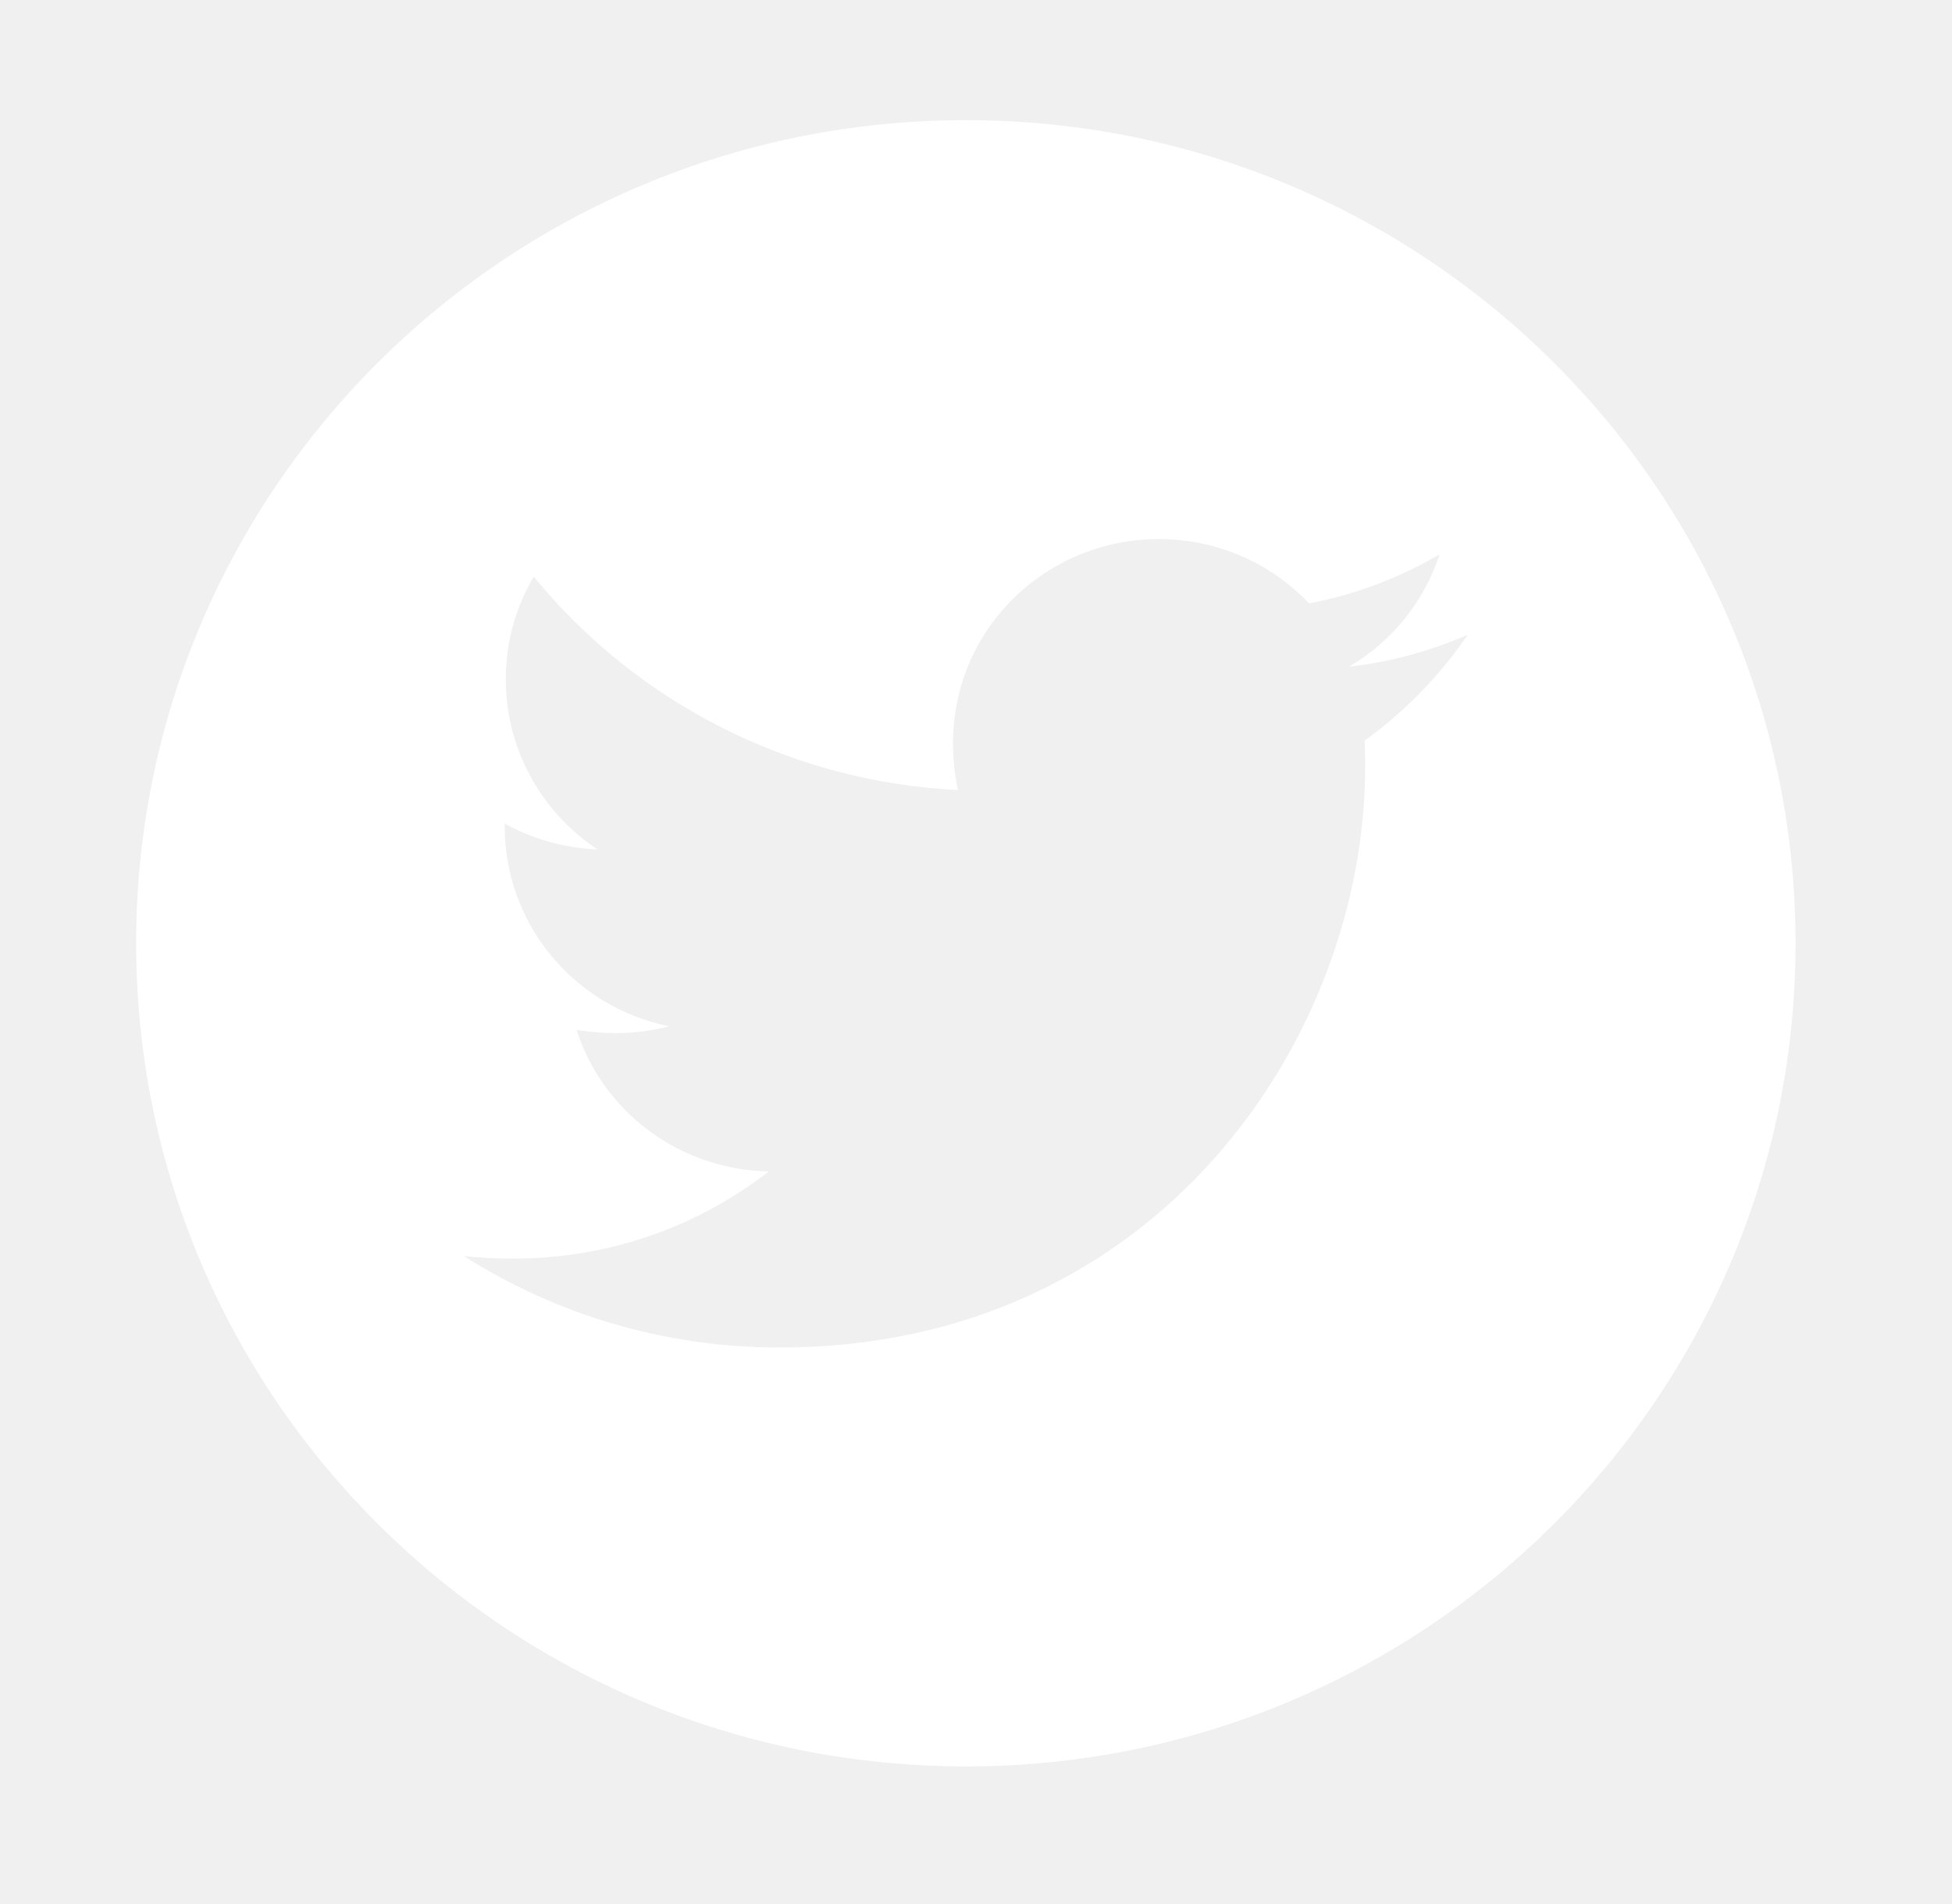
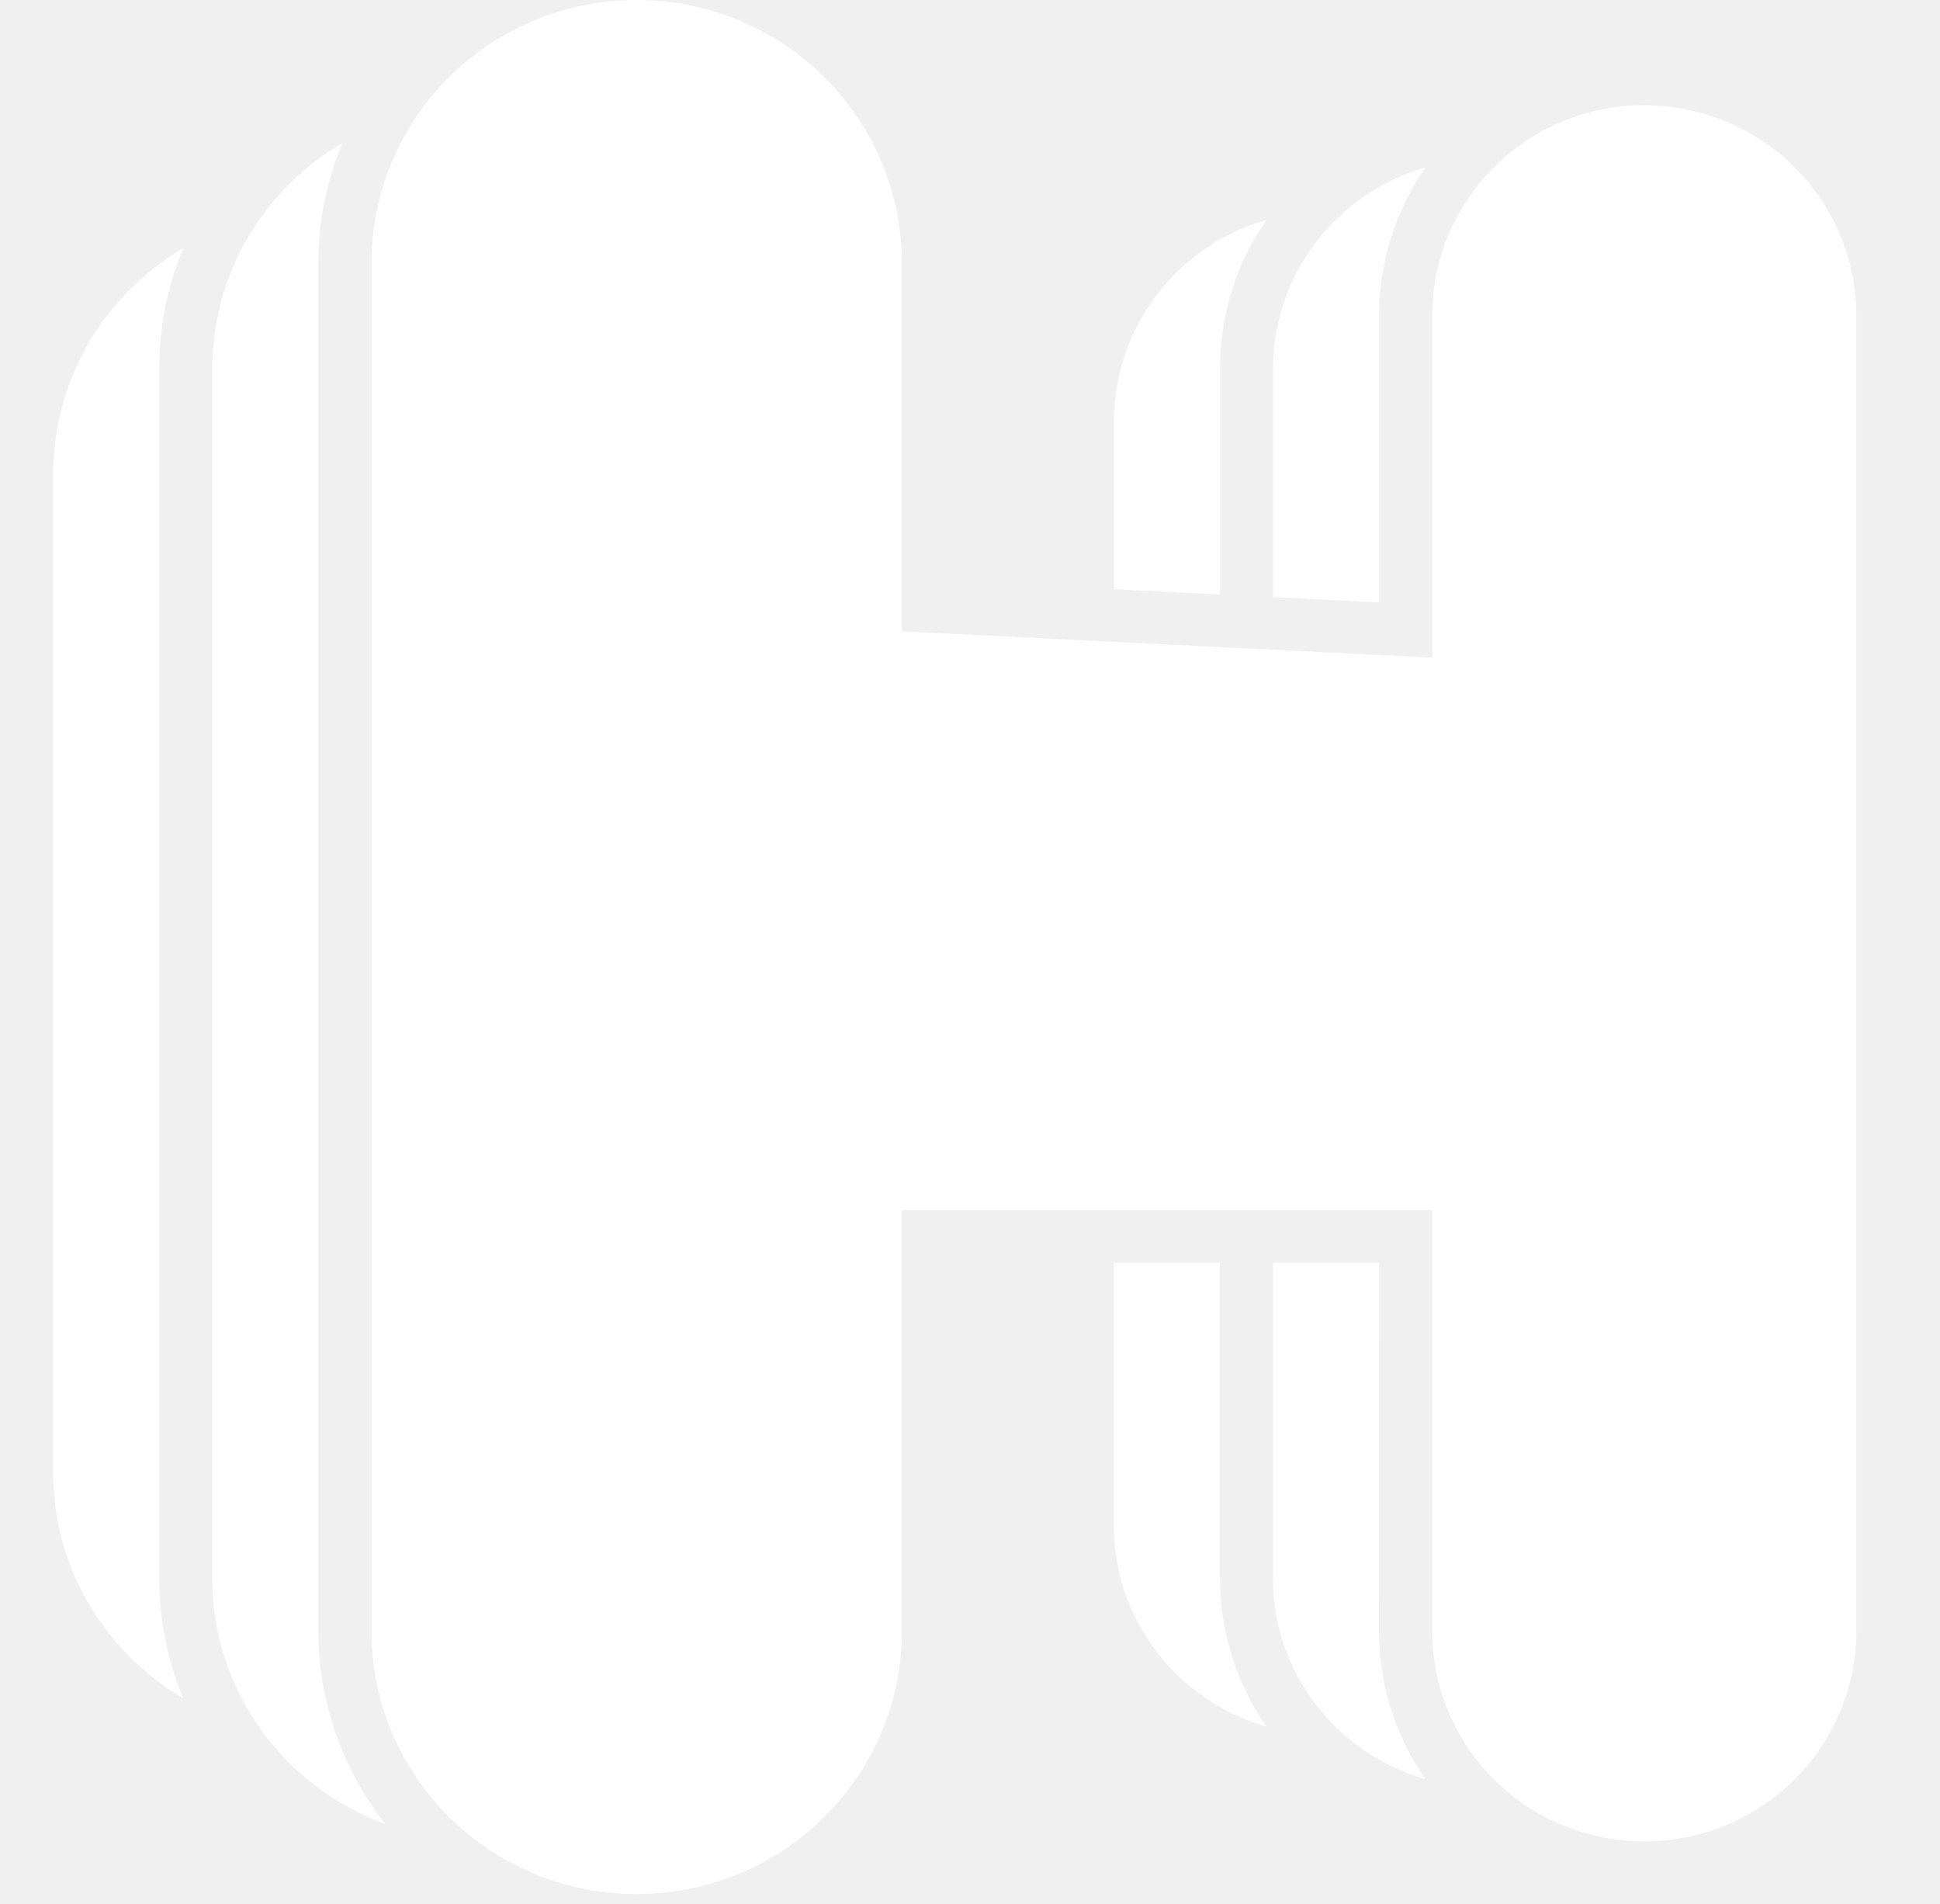
- <svg xmlns="http://www.w3.org/2000/svg" width="40" height="39" viewBox="0 0 40 39" fill="none">
-   <path d="M19.792 2.462C10.403 2.462 2.79 10.013 2.79 19.325C2.79 28.638 10.403 36.189 19.792 36.189C29.181 36.189 36.794 28.638 36.794 19.325C36.794 10.013 29.181 2.462 19.792 2.462ZM27.963 15.173C27.974 15.35 27.974 15.535 27.974 15.715C27.974 21.241 23.731 27.607 15.978 27.607C13.587 27.607 11.371 26.918 9.503 25.732C9.845 25.77 10.171 25.785 10.521 25.785C12.494 25.785 14.308 25.122 15.754 24C13.902 23.963 12.346 22.758 11.815 21.102C12.464 21.196 13.048 21.196 13.716 21.027C12.762 20.835 11.905 20.321 11.29 19.573C10.675 18.825 10.34 17.889 10.342 16.924V16.871C10.9 17.183 11.556 17.375 12.243 17.402C11.666 17.02 11.192 16.503 10.865 15.896C10.537 15.29 10.365 14.612 10.365 13.924C10.365 13.145 10.57 12.433 10.938 11.816C11.996 13.108 13.317 14.165 14.815 14.918C16.312 15.671 17.952 16.103 19.629 16.186C19.033 13.344 21.173 11.044 23.747 11.044C24.961 11.044 26.054 11.549 26.824 12.361C27.777 12.185 28.688 11.831 29.5 11.357C29.185 12.324 28.524 13.141 27.648 13.656C28.498 13.566 29.318 13.333 30.077 13.005C29.504 13.841 28.786 14.582 27.963 15.173Z" fill="white" />
+ <svg xmlns="http://www.w3.org/2000/svg" width="53" height="52" viewBox="0 0 53 52" fill="none">
+   <g clip-path="url(#clip0_26_17)">
+     <path d="M44.921 2.873C43.384 2.873 41.91 3.479 40.824 4.556C39.737 5.634 39.127 7.096 39.127 8.62V17.962L24.638 17.244V7.184C24.638 5.279 23.875 3.451 22.516 2.104C21.158 0.756 19.315 -0.001 17.394 -0.001C15.473 -0.001 13.63 0.756 12.271 2.104C10.913 3.451 10.149 5.279 10.149 7.184V44.548C10.149 48.52 13.39 51.732 17.393 51.732C21.396 51.732 24.638 48.518 24.638 44.548V33.05H39.127V44.548C39.127 45.302 39.277 46.05 39.568 46.747C39.859 47.444 40.286 48.078 40.824 48.611C41.362 49.145 42.001 49.568 42.704 49.857C43.407 50.146 44.16 50.294 44.921 50.294C45.682 50.294 46.435 50.146 47.138 49.857C47.841 49.568 48.48 49.145 49.018 48.611C49.556 48.078 49.982 47.444 50.273 46.747C50.565 46.05 50.715 45.302 50.715 44.548V8.622C50.715 7.098 50.104 5.636 49.018 4.559C47.931 3.481 46.457 2.875 44.921 2.875" fill="white" />
+     <path d="M8.697 7.184C8.697 6.024 8.932 4.919 9.353 3.908C8.273 4.538 7.378 5.437 6.755 6.515C6.132 7.594 5.803 8.814 5.8 10.057V43.112C5.8 46.199 7.773 48.809 10.533 49.824C9.344 48.319 8.698 46.462 8.697 44.55V7.184ZM5.007 6.781C3.927 7.412 3.032 8.31 2.409 9.389C1.786 10.467 1.456 11.688 1.454 12.931V40.236C1.454 42.862 2.888 45.134 5.007 46.386C4.573 45.347 4.35 44.234 4.351 43.11V10.057C4.351 8.898 4.585 7.794 5.007 6.781Z" fill="white" />
+     <path d="M37.675 8.622C37.675 7.117 38.147 5.725 38.945 4.57C37.746 4.915 36.692 5.637 35.941 6.626C35.19 7.615 34.782 8.819 34.779 10.057V16.308L37.675 16.453V8.622ZM37.675 34.488H34.776V43.11C34.776 45.72 36.541 47.899 38.942 48.6C38.115 47.408 37.673 45.995 37.673 44.548L37.675 34.488Z" fill="white" />
+     <path d="M30.431 41.672C30.431 44.283 32.197 46.462 34.603 47.162C33.773 45.972 33.328 44.558 33.328 43.11V34.488H30.431V41.672ZM33.33 10.058C33.33 8.555 33.801 7.161 34.599 6.005C33.4 6.351 32.346 7.073 31.594 8.062C30.843 9.052 30.436 10.257 30.433 11.495V16.093L33.33 16.238V10.058Z" fill="white" />
+   </g>
+   <defs>
+     <clipPath id="clip0_26_17">
+       <rect width="52.157" height="51.732" fill="white" />
+     </clipPath>
+   </defs>
</svg>
